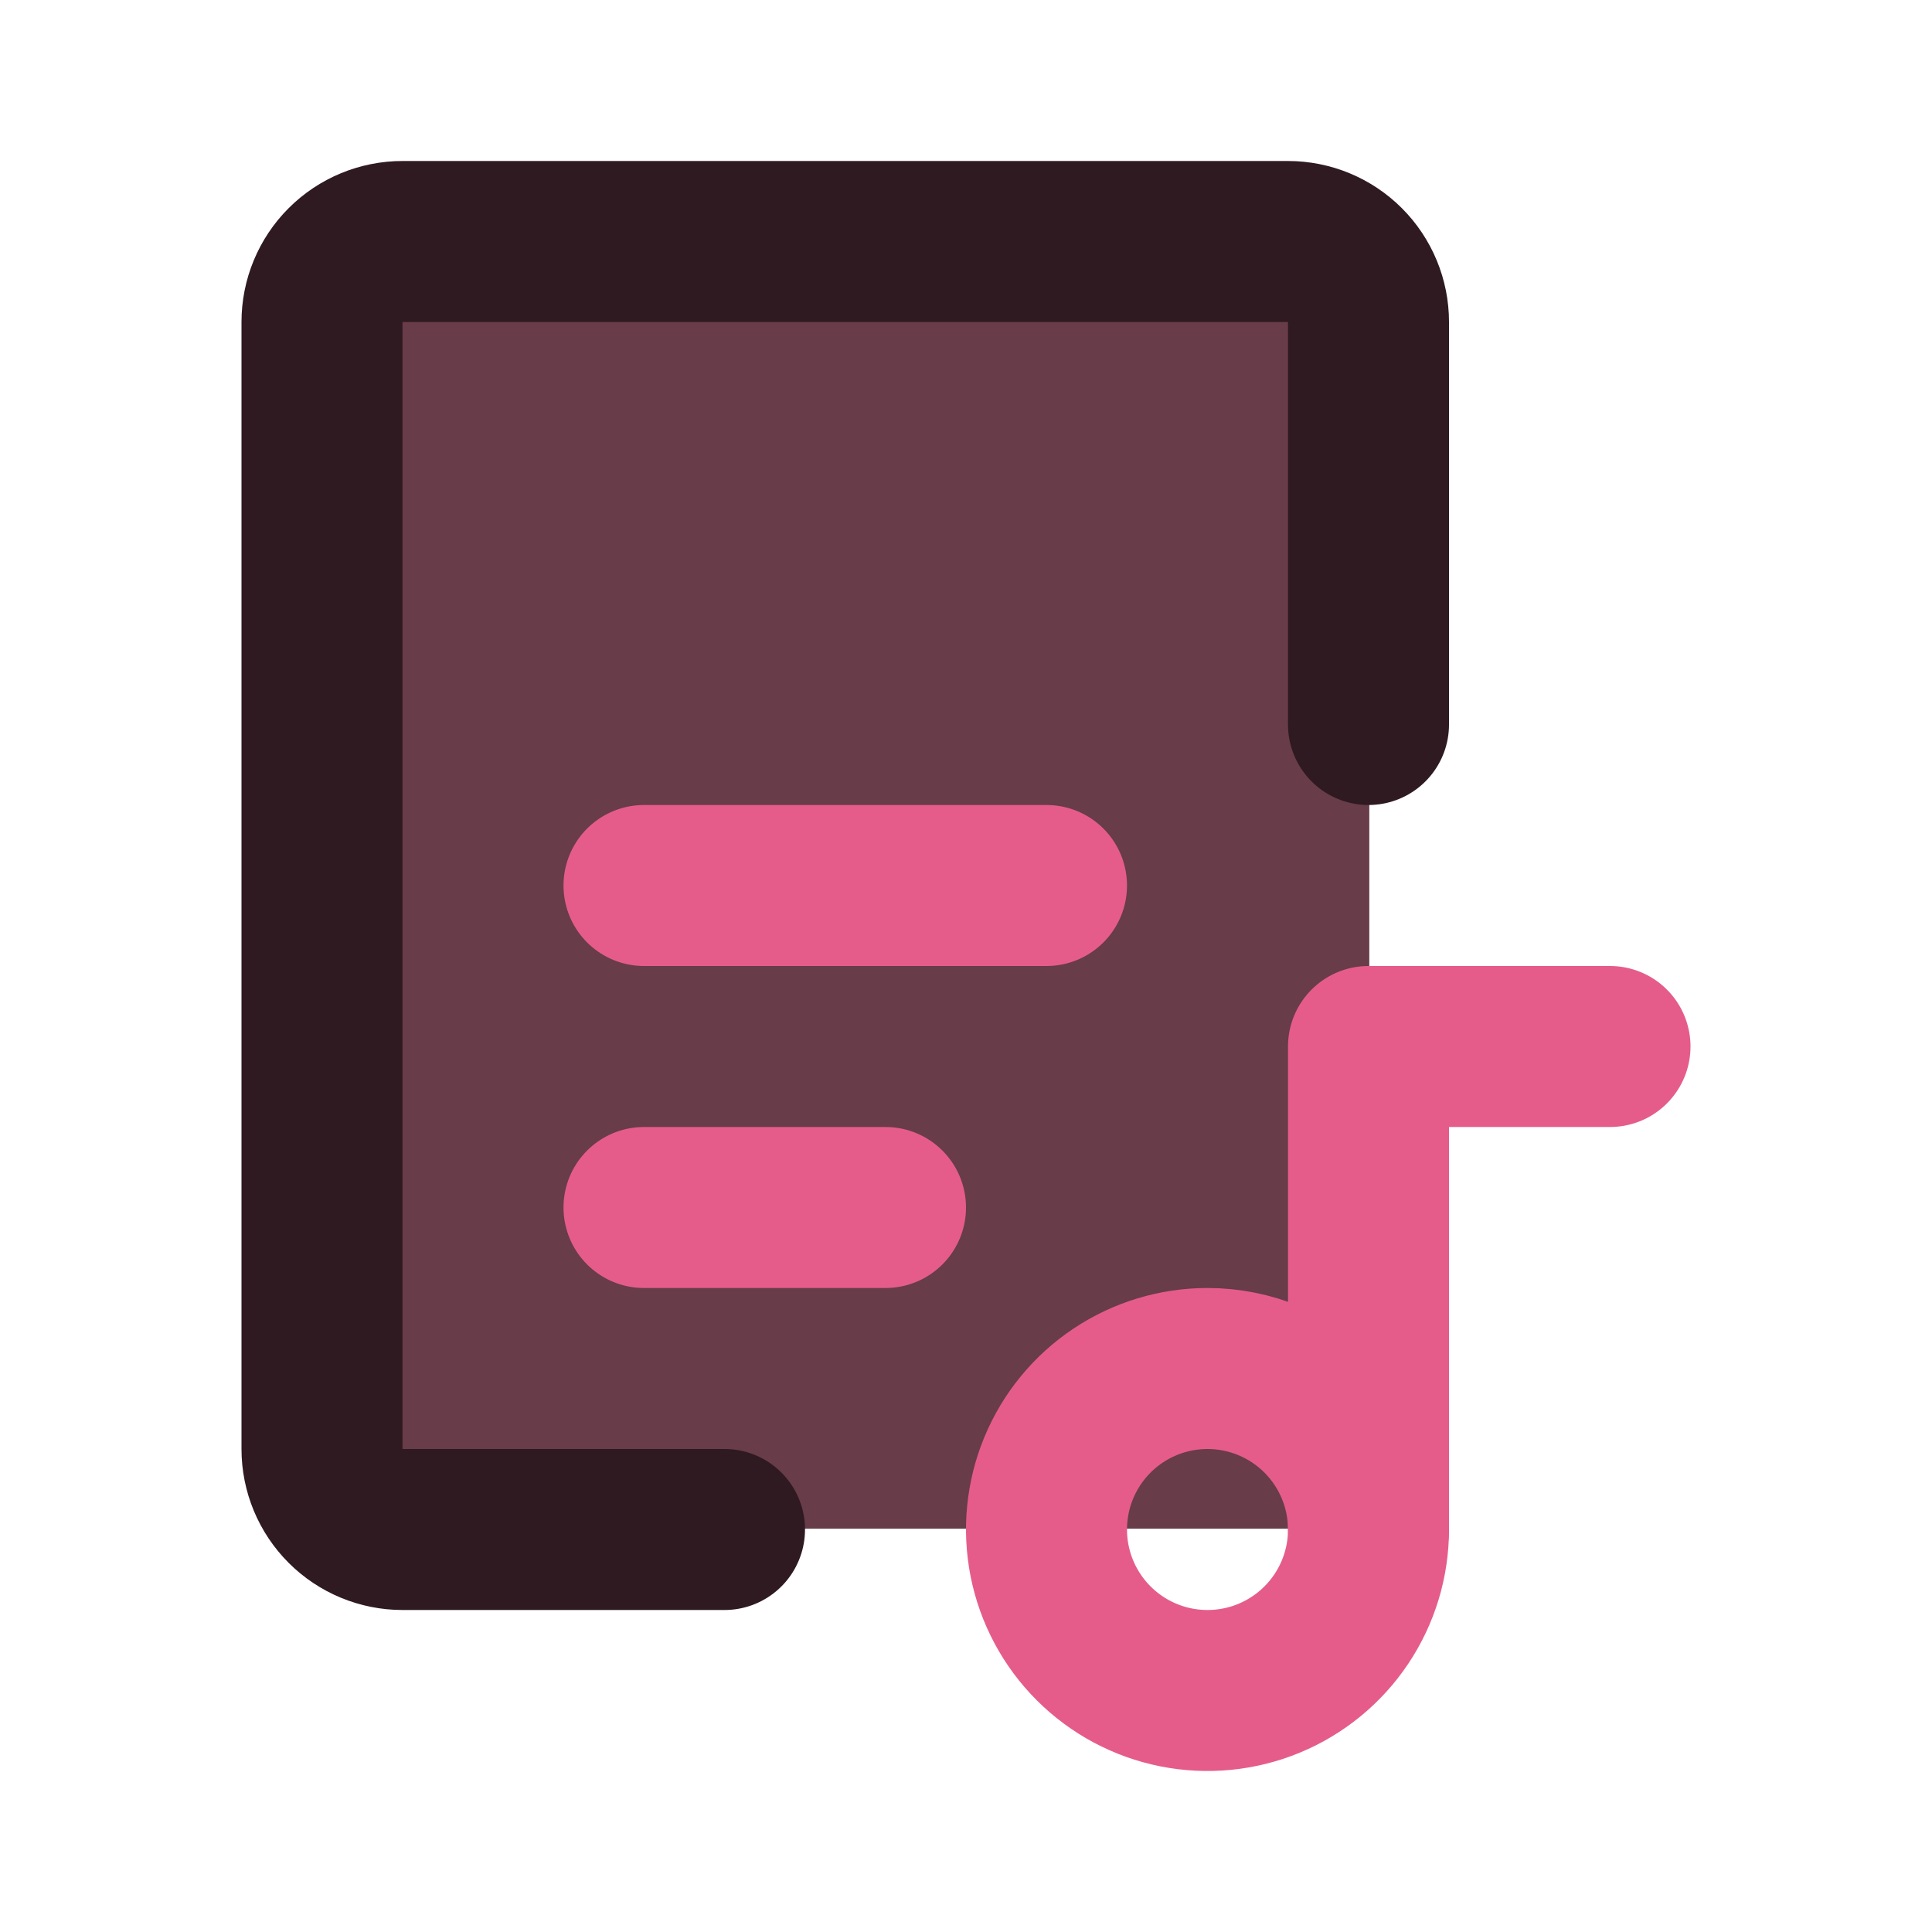
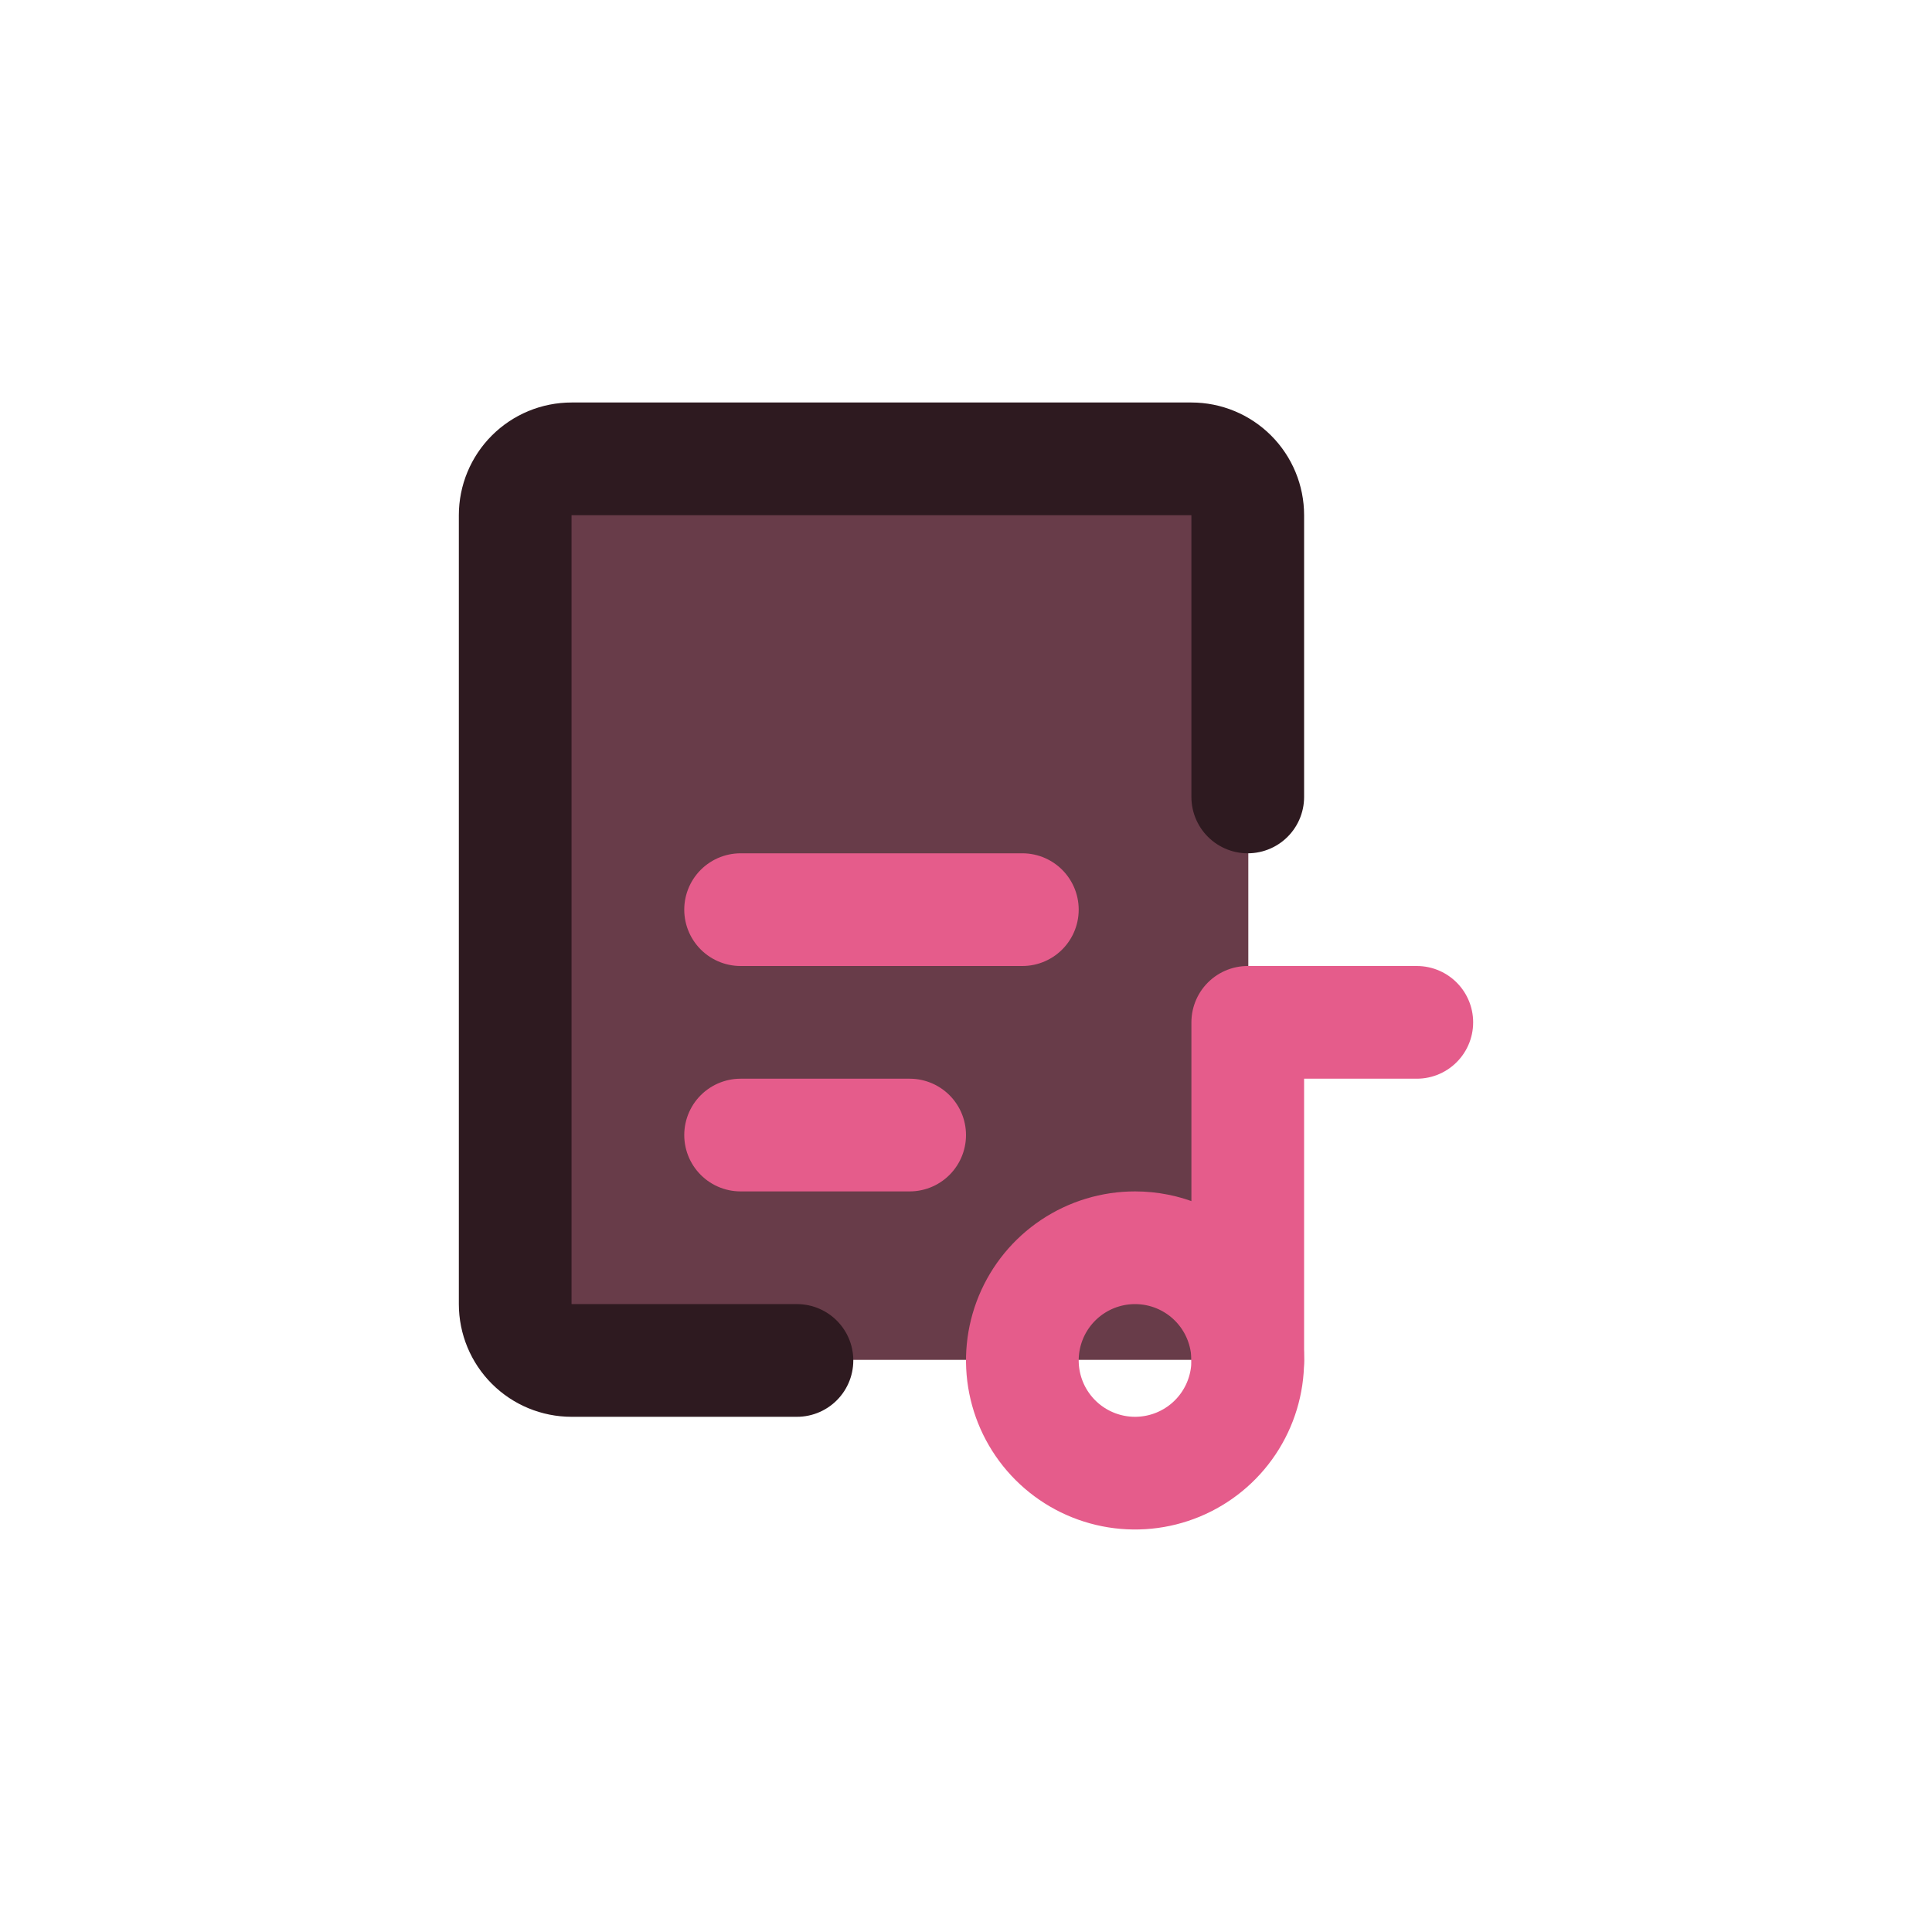
<svg xmlns="http://www.w3.org/2000/svg" width="512" height="512" viewBox="0 0 800 800" fill="none">
-   <path d="M133 133.333C133 114.924 147.924 100 166.333 100H533.667C552.076 100 567 114.924 567 133.333V599.667C567 618.076 552.076 633 533.667 633H166.333C147.924 633 133 618.076 133 599.667V133.333Z" fill="#582736" fill-opacity="0.9" />
-   <path d="M666.667 433.333H566.667V633.333" stroke="#E55C8B" stroke-width="66.667" stroke-linecap="round" stroke-linejoin="round" />
-   <path d="M266.667 366.667H433.333M266.667 500H366.667M500 566.667C486.815 566.667 473.925 570.577 462.962 577.902C451.999 585.227 443.454 595.639 438.408 607.821C433.362 620.003 432.042 633.407 434.614 646.339C437.187 659.271 443.536 671.15 452.86 680.474C462.183 689.797 474.062 696.147 486.994 698.719C499.926 701.291 513.33 699.971 525.512 694.925C537.694 689.879 548.106 681.335 555.431 670.371C562.757 659.408 566.667 646.519 566.667 633.333C566.667 615.652 559.643 598.695 547.14 586.193C534.638 573.69 517.681 566.667 500 566.667Z" stroke="#E55C8B" stroke-width="66.667" stroke-linecap="round" stroke-linejoin="round" />
-   <path d="M300 633.333H166.667C157.826 633.333 149.348 629.821 143.096 623.57C136.845 617.319 133.333 608.841 133.333 600V133.333C133.333 124.493 136.845 116.014 143.096 109.763C149.348 103.512 157.826 100 166.667 100H533.333C542.174 100 550.652 103.512 556.904 109.763C563.155 116.014 566.667 124.493 566.667 133.333V300" stroke="#2E1A20" stroke-width="66.667" stroke-linecap="round" stroke-linejoin="round" />
+   <g transform="translate(400, 400) scale(0.7) translate(-400, -400)">
+     <path d="M133 133.333C133 114.924 147.924 100 166.333 100H533.667C552.076 100 567 114.924 567 133.333V599.667C567 618.076 552.076 633 533.667 633H166.333C147.924 633 133 618.076 133 599.667V133.333Z" fill="#582736" fill-opacity="0.9" />
+     <path d="M666.667 433.333H566.667V633.333" stroke="#E55C8B" stroke-width="66.667" stroke-linecap="round" stroke-linejoin="round" />
+     <path d="M266.667 366.667H433.333M266.667 500H366.667M500 566.667C486.815 566.667 473.925 570.577 462.962 577.902C451.999 585.227 443.454 595.639 438.408 607.821C433.362 620.003 432.042 633.407 434.614 646.339C437.187 659.271 443.536 671.15 452.86 680.474C462.183 689.797 474.062 696.147 486.994 698.719C499.926 701.291 513.33 699.971 525.512 694.925C537.694 689.879 548.106 681.335 555.431 670.371C562.757 659.408 566.667 646.519 566.667 633.333C566.667 615.652 559.643 598.695 547.14 586.193C534.638 573.69 517.681 566.667 500 566.667Z" stroke="#E55C8B" stroke-width="66.667" stroke-linecap="round" stroke-linejoin="round" />
+     <path d="M300 633.333H166.667C157.826 633.333 149.348 629.821 143.096 623.57C136.845 617.319 133.333 608.841 133.333 600V133.333C133.333 124.493 136.845 116.014 143.096 109.763C149.348 103.512 157.826 100 166.667 100H533.333C542.174 100 550.652 103.512 556.904 109.763C563.155 116.014 566.667 124.493 566.667 133.333V300" stroke="#2E1A20" stroke-width="66.667" stroke-linecap="round" stroke-linejoin="round" />
+   </g>
</svg>
